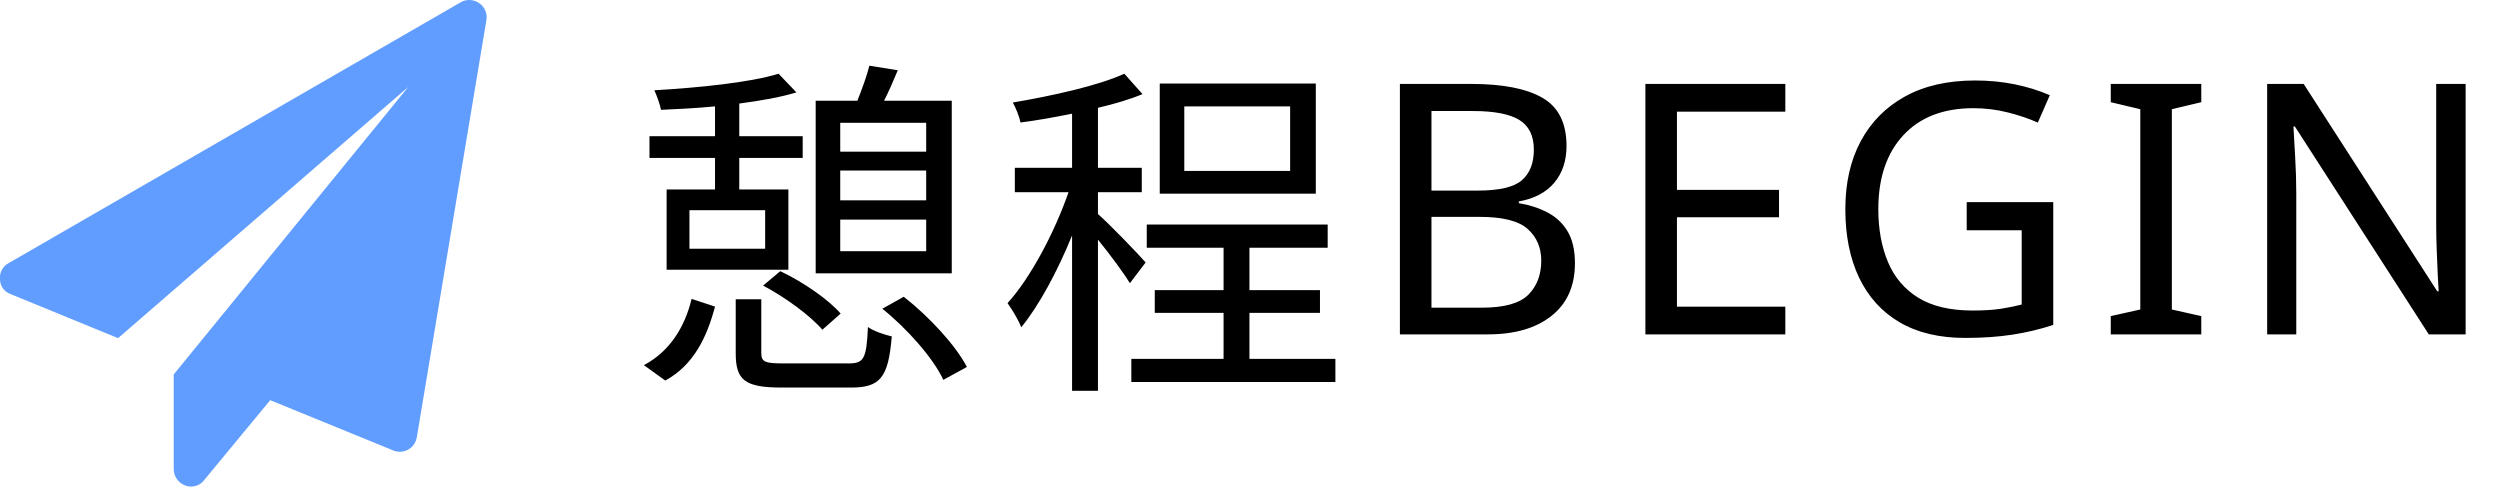
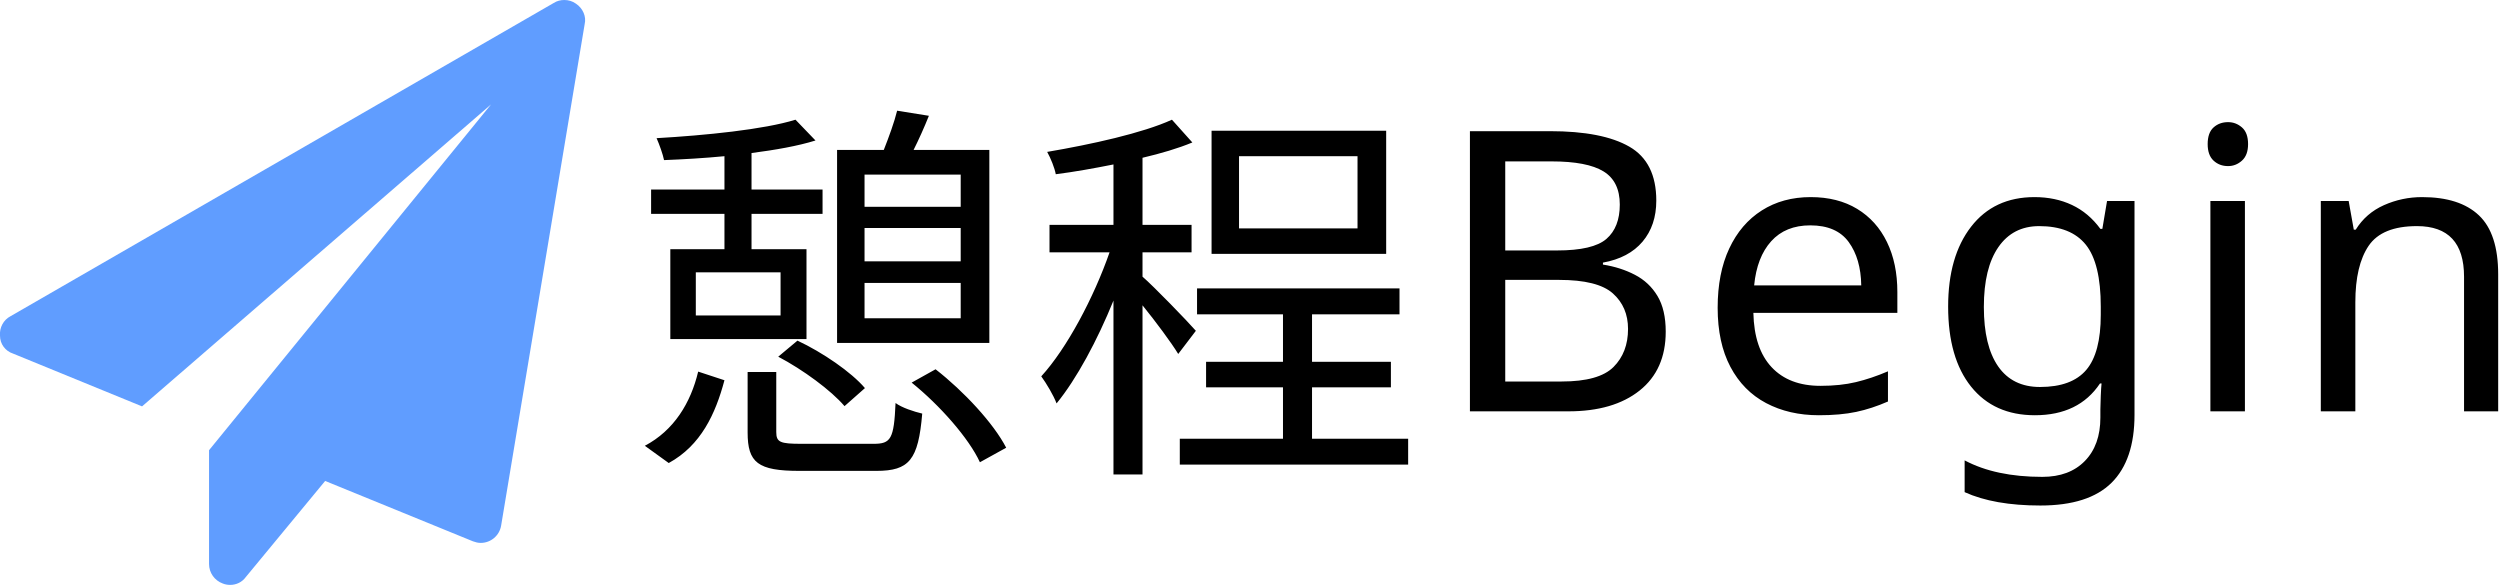
- <svg xmlns="http://www.w3.org/2000/svg" id="图层_1" data-name="图层 1" viewBox="0 0 384.96 74.92">
-   <defs>
-     <style>.cls-1{font-size:54px;font-family:PingFang-SC-Regular, PingFang SC;letter-spacing:0.05em;}.cls-2{fill:#609dff;}</style>
-   </defs>
-   <text class="cls-1" transform="translate(96.93 55.96)">憩程BEGIN</text>
-   <path class="cls-2" d="M73.76.47A2.6,2.6,0,0,0,72.25,0a2.56,2.56,0,0,0-1.34.37L1.34,40.51A2.51,2.51,0,0,0,0,43a2.43,2.43,0,0,0,1.67,2.3l16.51,6.77L62.87,13.38,26.75,57.66V72.24a2.7,2.7,0,0,0,1.76,2.51,2.38,2.38,0,0,0,.93.17,2.47,2.47,0,0,0,2-1L41.61,61.62l18.94,7.74a2.76,2.76,0,0,0,1,.21,2.66,2.66,0,0,0,2.63-2.22L74.89,3.14A2.58,2.58,0,0,0,73.76.47Z" />
+ <svg xmlns="http://www.w3.org/2000/svg" version="1.1" id="图层_1" x="0px" y="0px" viewBox="0 0 1089.5 254.9" style="enable-background:new 0 0 1089.5 254.9;" xml:space="preserve">
+   <style type="text/css">
+ 	.st0{fill:#609DFF;}
+ 	.st1{font-family:'PingFang-SC-Regular';}
+ 	.st2{font-size:171px;}
+ 	.st3{letter-spacing:4;}
+ </style>
+   <path class="st0" d="M251,1.6c-1.5-1.1-3.3-1.6-5.1-1.6c-1.6,0-3.2,0.4-4.6,1.3L4.6,137.8c-3.1,1.6-4.9,5-4.6,8.5  c0,3.6,2.3,6.7,5.7,7.8l56.2,23L214,45.5L91.1,196.2v49.6c0,3.8,2.4,7.2,6,8.5c1,0.4,2.1,0.6,3.2,0.6c2.7,0,5.2-1.2,6.8-3.4  l34.6-41.9l64.4,26.3c1.1,0.4,2.2,0.7,3.4,0.7c4.4,0,8.2-3.2,8.9-7.6l36.4-218.5C255.6,7.2,254,3.6,251,1.6z" />
+   <text transform="matrix(1 0 0 1 274 193.4145)" class="st1 st2 st3">憩程Begin</text>
</svg>
